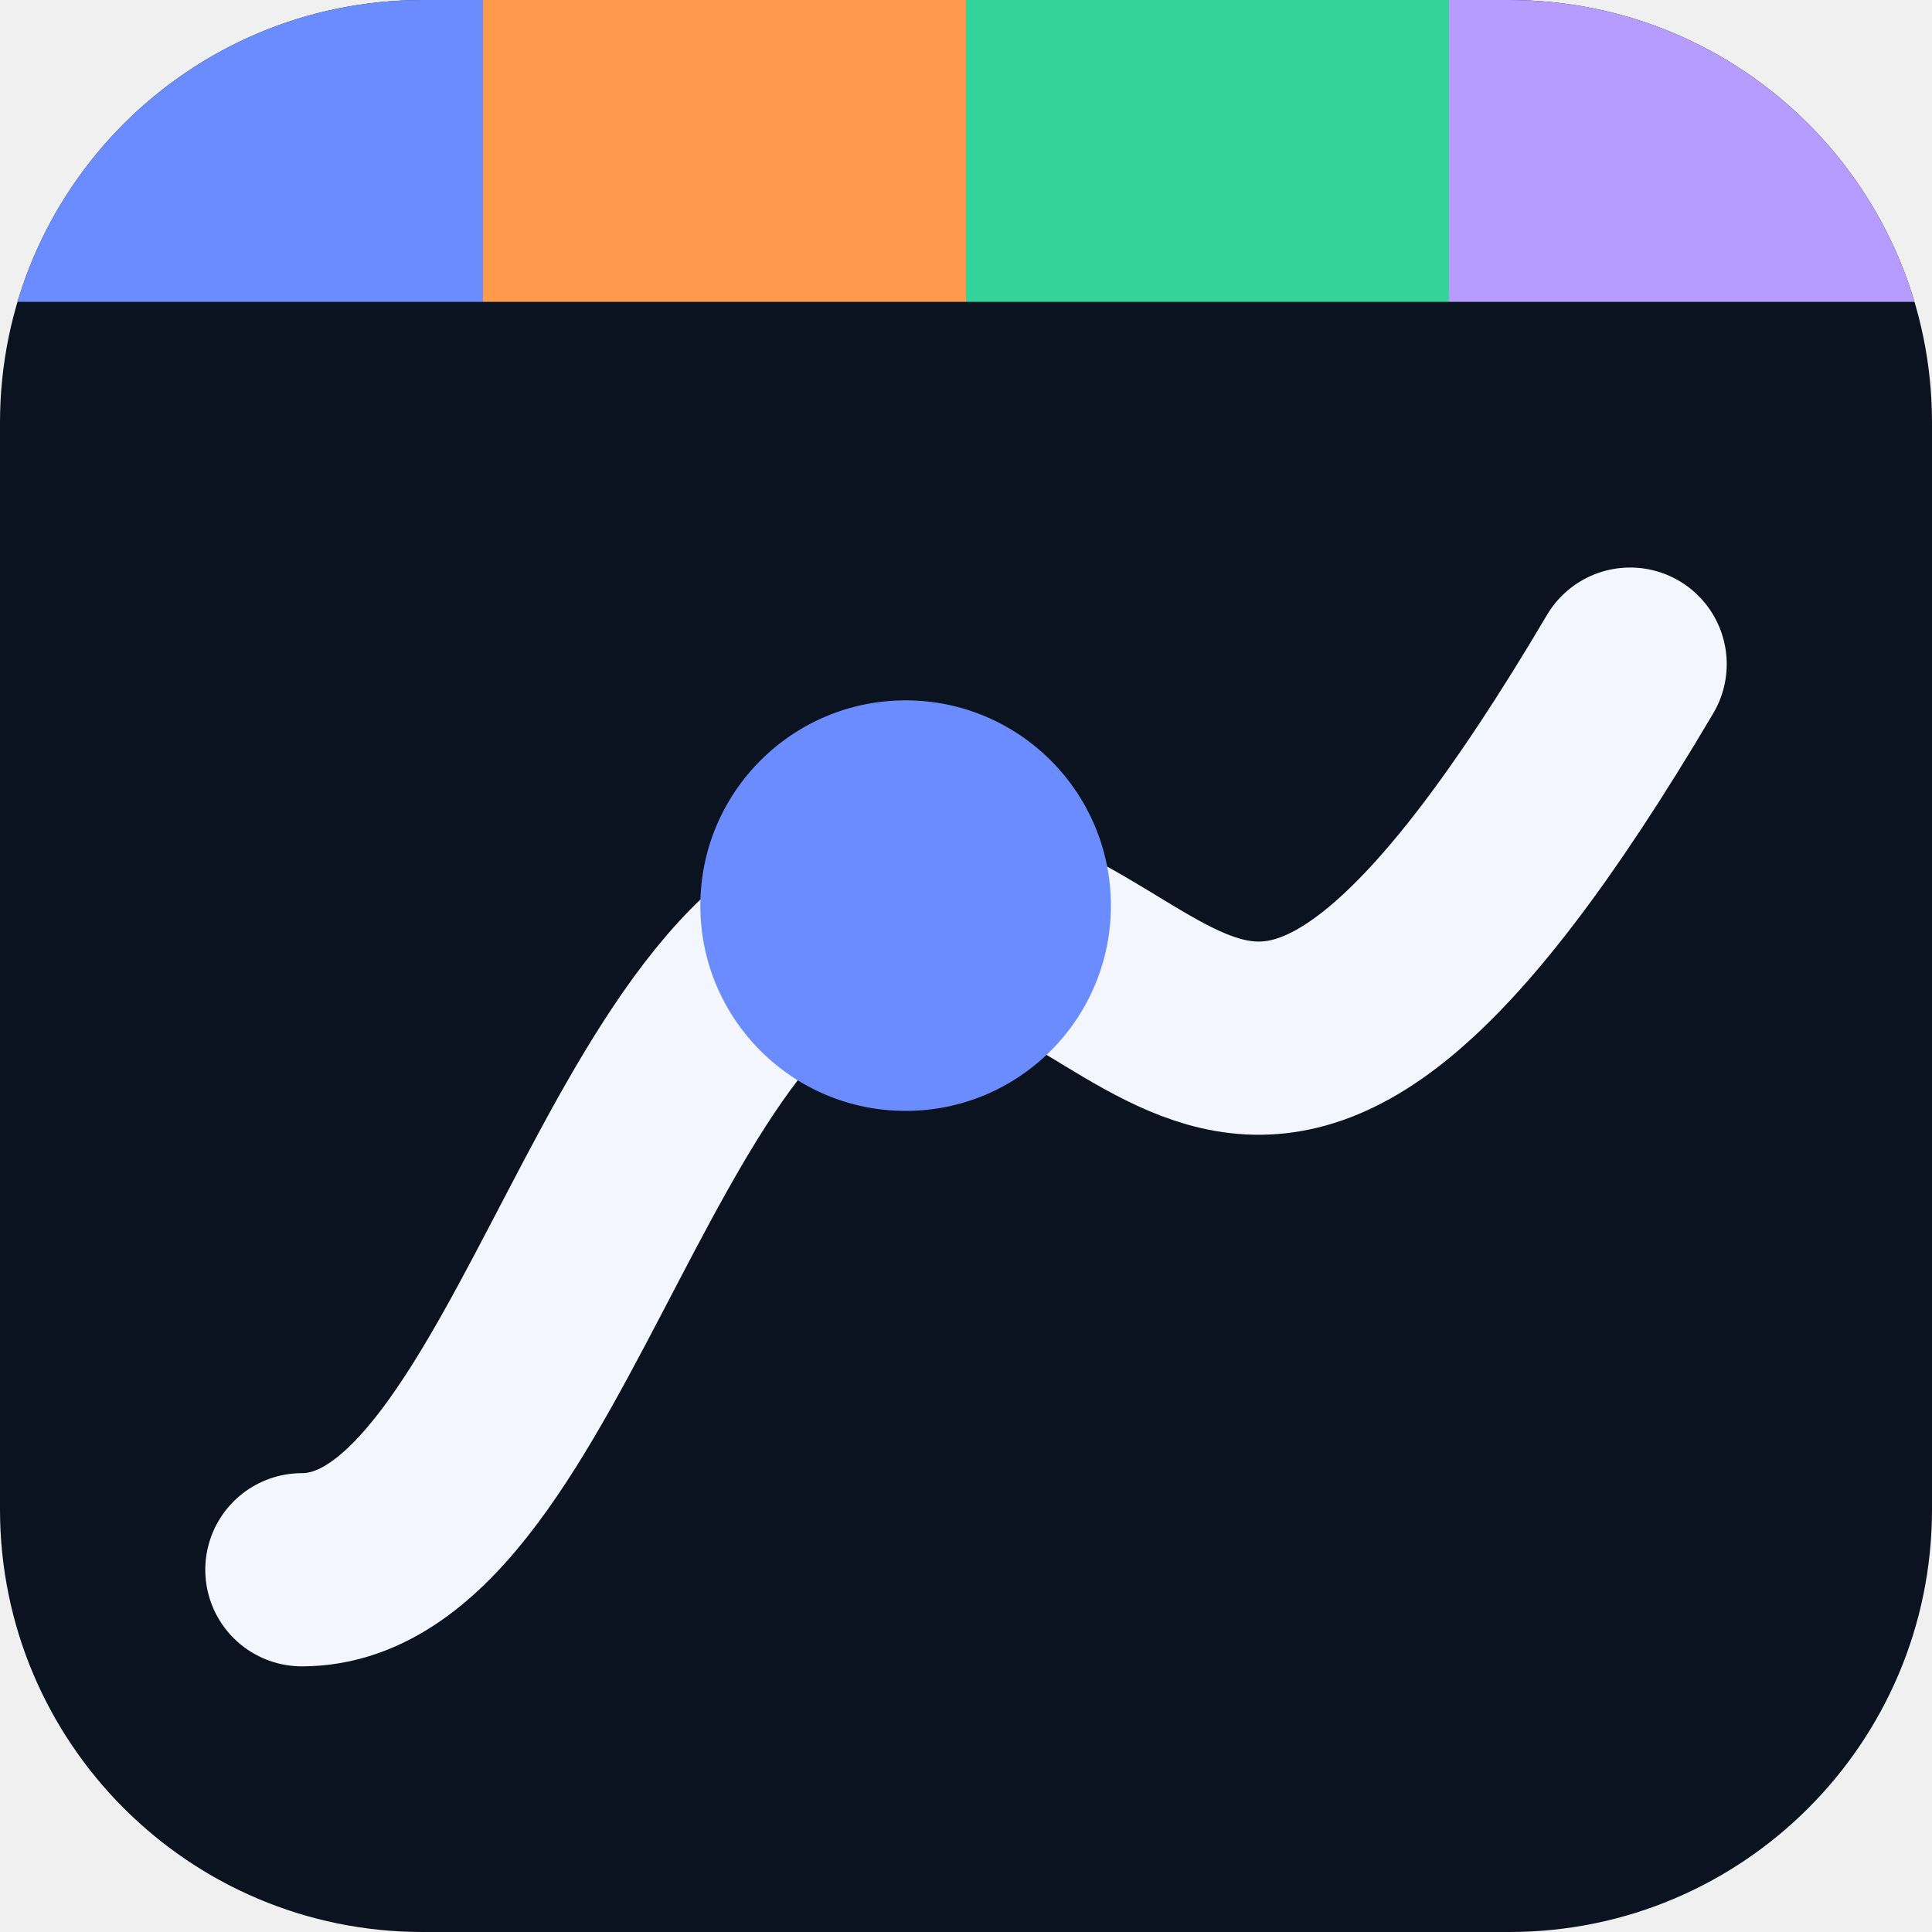
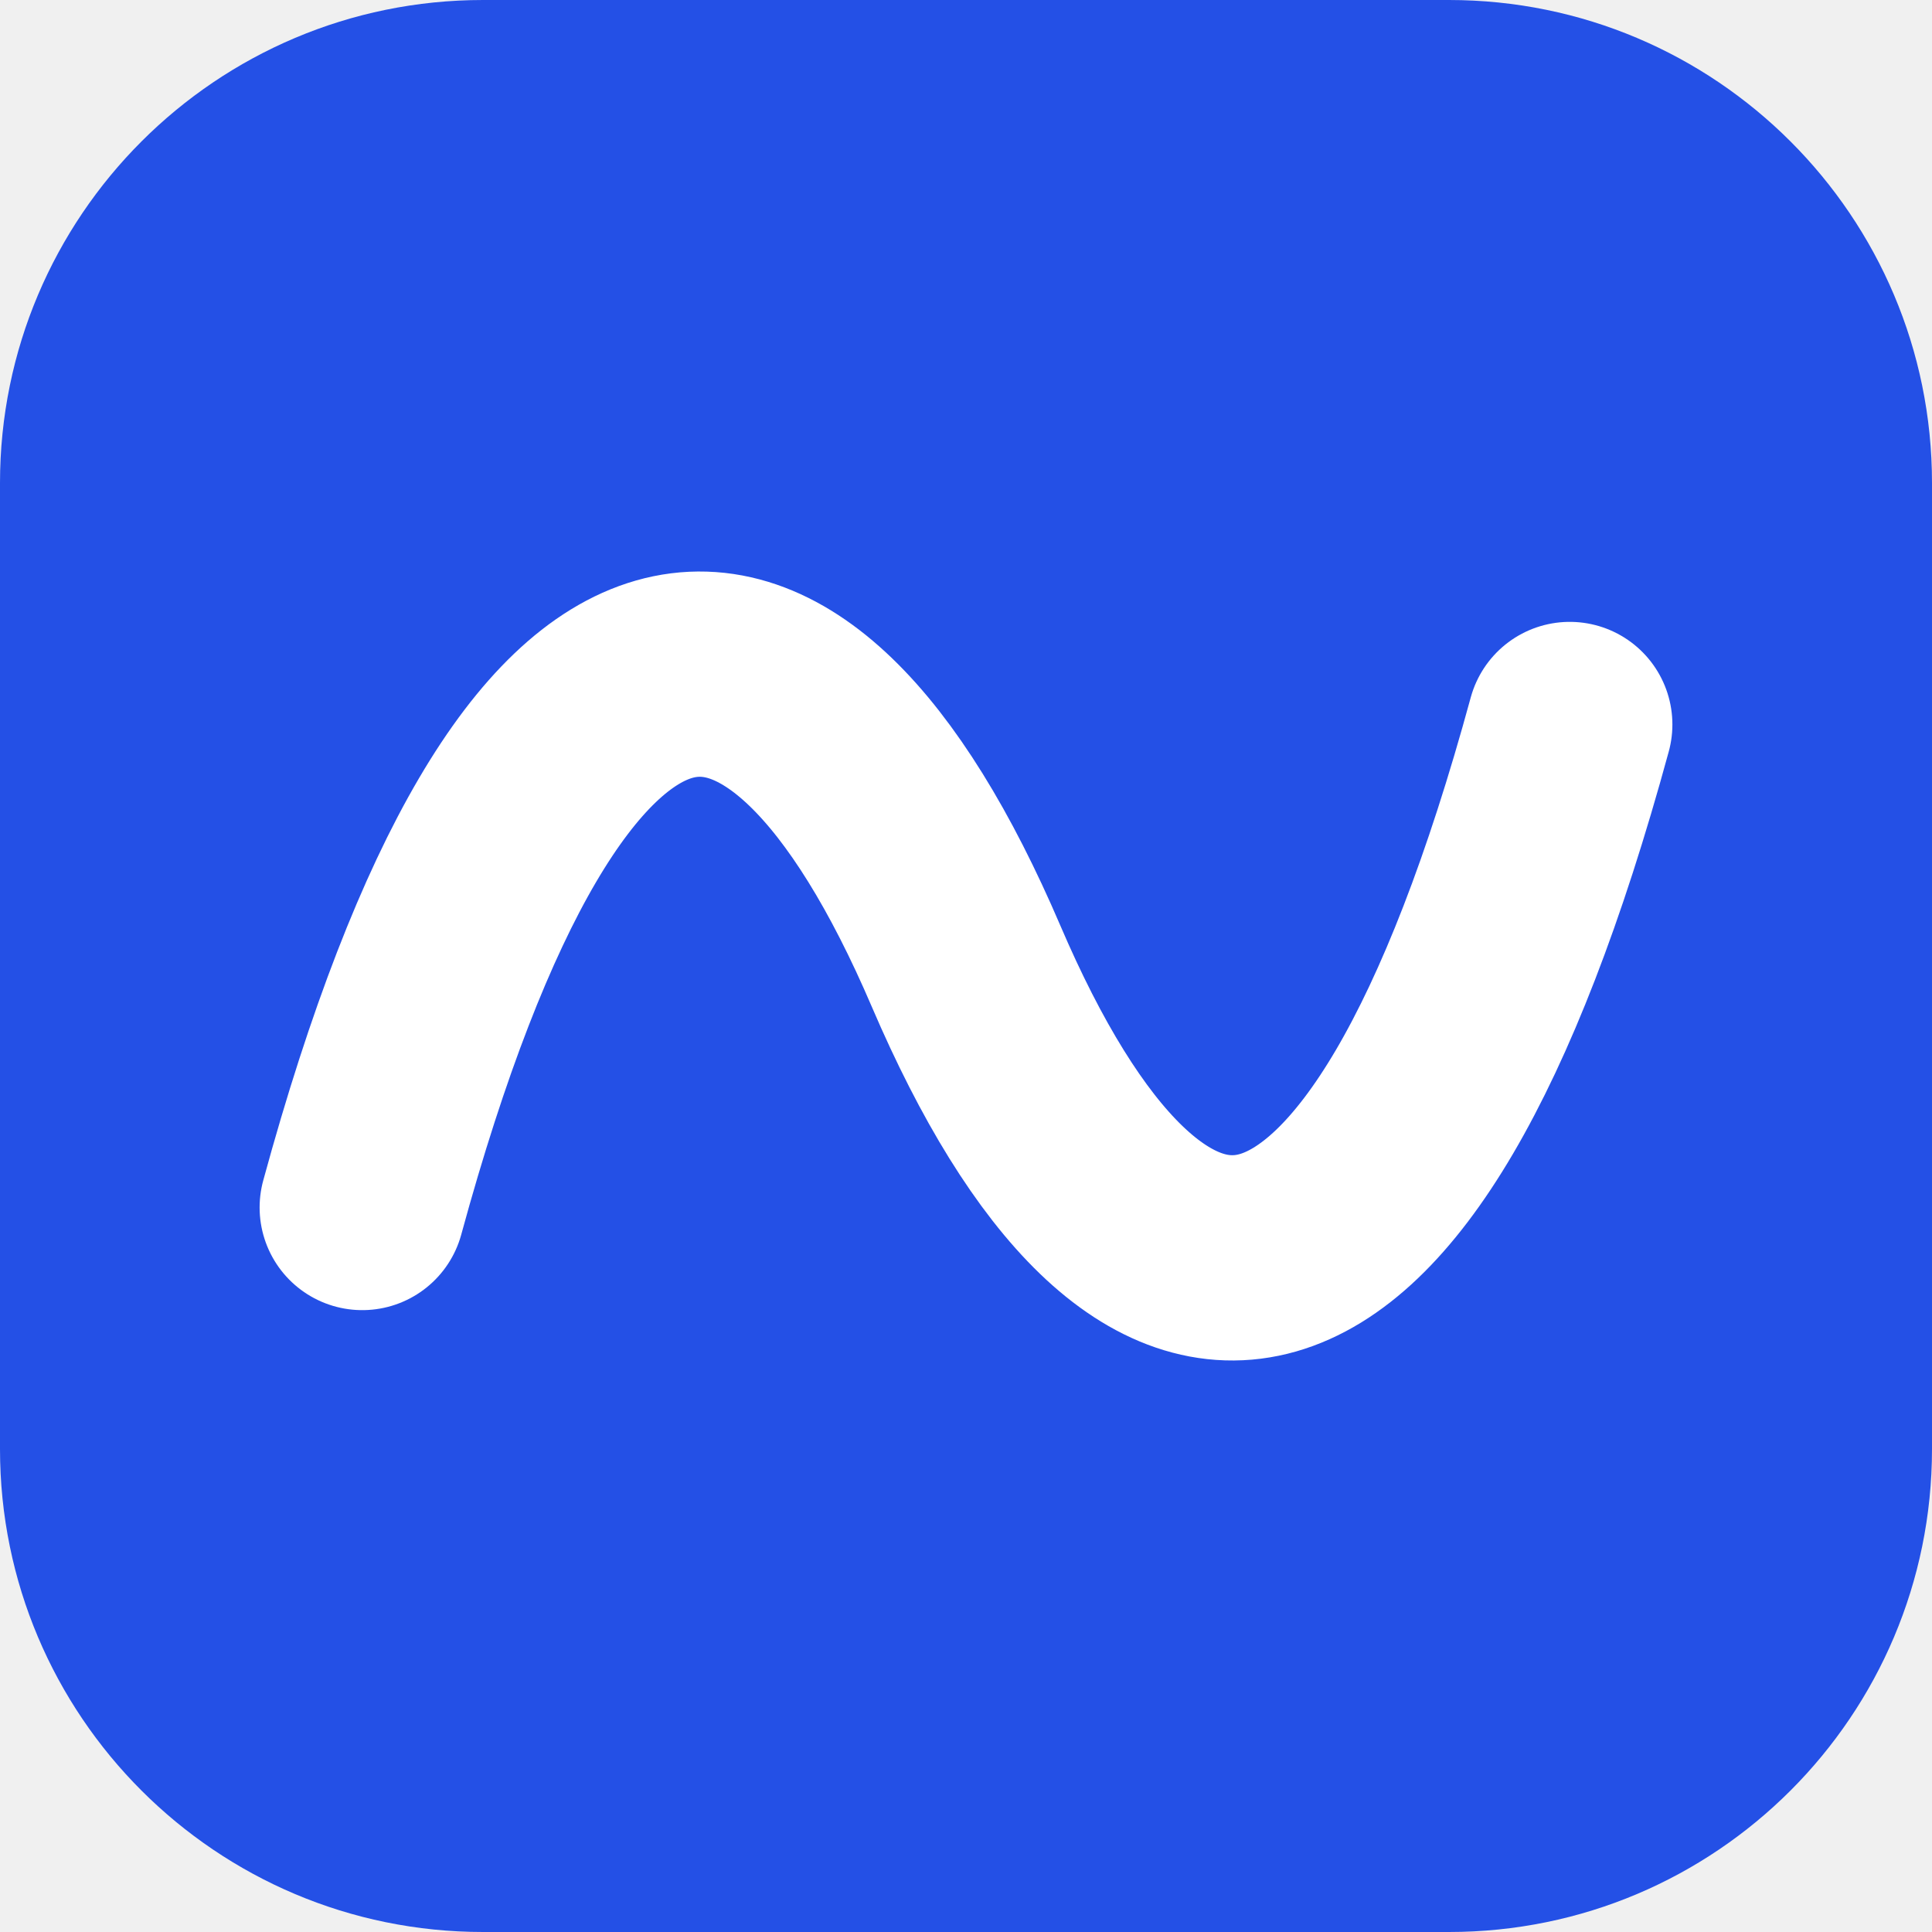
<svg xmlns="http://www.w3.org/2000/svg" viewBox="0 0 32 32">
-   <clipPath id="r">
-     <rect width="32" height="32" rx="7" />
-   </clipPath>
-   <g clip-path="url(#r)">
-     <rect width="32" height="32" fill="#0b1220" />
-     <rect width="8" height="5" fill="#6b8cff" />
-     <rect x="8" width="8" height="5" fill="#ff9a4d" />
-     <rect x="16" width="8" height="5" fill="#34d399" />
-     <rect x="24" width="8" height="5" fill="#b69cff" />
-   </g>
-   <path d="M5 26 C 9 26, 10.5 15, 15 15 S 20.5 22, 27 11" fill="none" stroke="#f3f6ff" stroke-width="3.2" stroke-linecap="round" />
-   <circle cx="15" cy="15" r="3.4" fill="#6b8cff" />
+   <rect width="32" height="32" rx="8" fill="#2450e6" />
+   <path d="M6 20 C 9 9, 13 9, 16 16 S 23 23, 26 12" fill="none" stroke="#fff" stroke-width="3.4" stroke-linecap="round" />
</svg>
